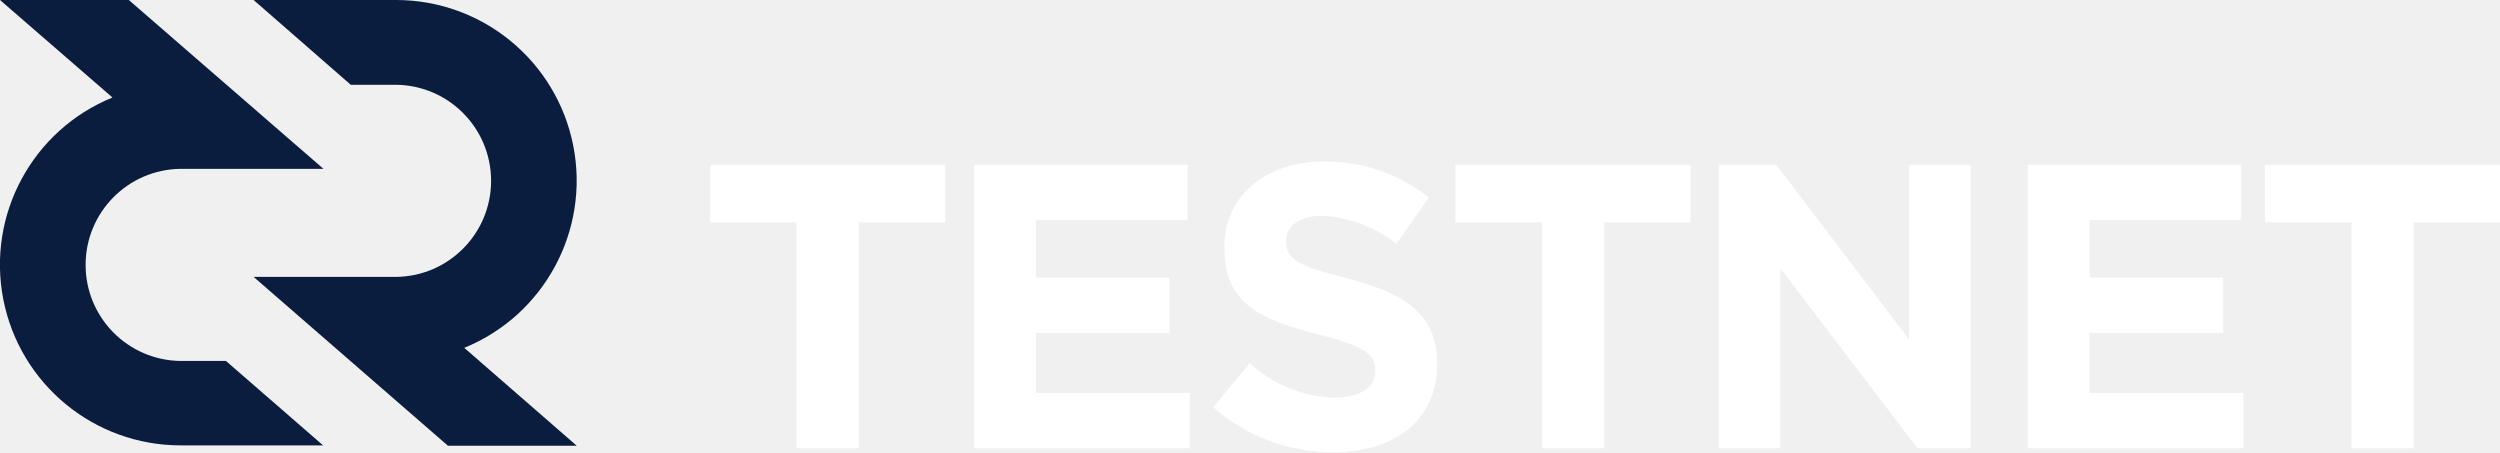
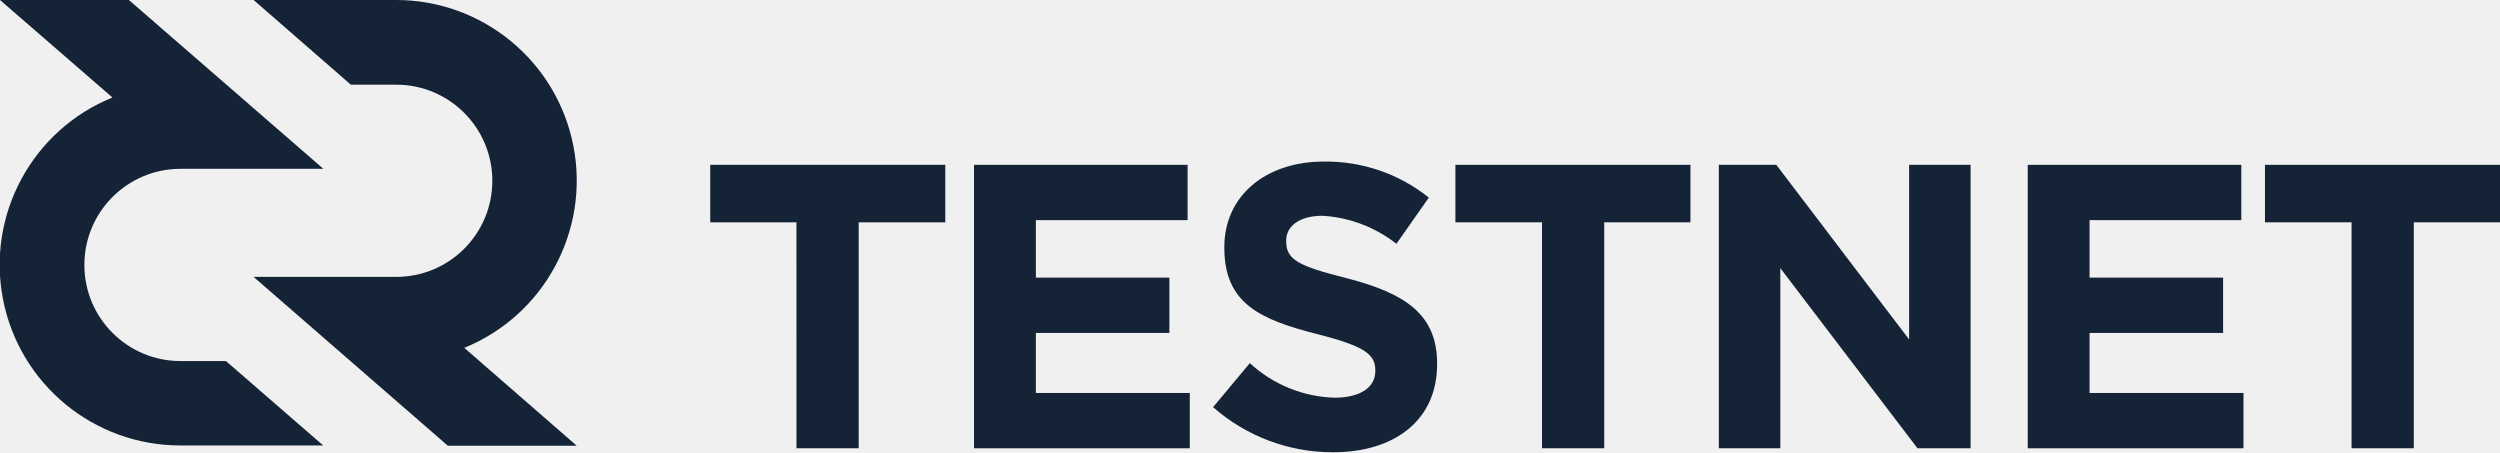
- <svg xmlns="http://www.w3.org/2000/svg" viewBox="-91 -1494 165.833 30">
+ <svg xmlns="http://www.w3.org/2000/svg" viewBox="2816 870 110.555 20">
  <defs>
-     <style>
-       .cls-1 {
-         fill: #0b1d3f;
-       }
- 
-       .cls-2 {
-         fill: #fff;
-       }
-     </style>
+     <style>.a{fill:#152337;}</style>
  </defs>
-   <g id="Symbol_9_1" data-name="Symbol 9 – 1" transform="translate(-149 -1533)">
-     <g id="XMLID_1_" transform="translate(58 39)">
-       <g id="XMLID_4_" transform="translate(16.822)">
-         <path id="XMLID_5_" class="cls-1" d="M69.7,18.367h9.461a6.372,6.372,0,0,0,0-12.743H76.144L69.7,0h9.461a11.98,11.98,0,0,1,4.513,23.073l7.458,6.492H82.588Z" transform="translate(-69.7)" />
+   <g transform="translate(2794 850)">
+     <g transform="translate(22 20)">
+       <g transform="translate(11.215)">
+         <path class="a" d="M69.7,12.245h6.307a4.248,4.248,0,0,0,0-8.5H74L69.7,0h6.307a7.986,7.986,0,0,1,3.009,15.382l4.972,4.328h-5.7Z" transform="translate(-69.7)" />
      </g>
-       <g id="XMLID_2_">
-         <path id="XMLID_3_" class="cls-1" d="M21.456,11.2H11.971a6.372,6.372,0,0,0,0,12.743h3.017l6.444,5.6H11.971A11.98,11.98,0,0,1,7.458,6.468L0,0H8.544Z" />
-       </g>
+       <path class="a" d="M14.3,7.466H7.981a4.248,4.248,0,1,0,0,8.5H9.992l4.3,3.733H7.981A7.986,7.986,0,0,1,4.972,4.312L0,0H5.7Z" />
    </g>
-     <g id="Group_613" data-name="Group 613" transform="translate(105.112 49.716)">
-       <path id="Path_220" data-name="Path 220" class="cls-2" d="M200.92,49.113H195.2V45.3h15.591v3.813h-5.744V64.1H200.92Z" transform="translate(-195.2 -45.083)" />
-       <path id="Path_221" data-name="Path 221" class="cls-2" d="M267.6,45.3h14.191v3.669H271.727v3.813h8.858V56.45h-8.858v3.982h10.209V64.1H267.624V45.3Z" transform="translate(-250.126 -45.083)" />
-       <path id="Path_222" data-name="Path 222" class="cls-2" d="M333.4,60.691l2.438-2.92a8.641,8.641,0,0,0,5.624,2.293c1.689,0,2.7-.676,2.7-1.762v-.048c0-1.038-.652-1.593-3.789-2.389-3.789-.965-6.227-2-6.227-5.744v-.048c0-3.4,2.751-5.672,6.589-5.672a10.894,10.894,0,0,1,6.975,2.389l-2.148,3.065a8.815,8.815,0,0,0-4.9-1.858c-1.593,0-2.414.724-2.414,1.641v.048c0,1.231.8,1.641,4.055,2.462,3.813.99,5.961,2.365,5.961,5.648v.048c0,3.741-2.848,5.841-6.9,5.841A12,12,0,0,1,333.4,60.691Z" transform="translate(-300.045 -44.4)" />
-       <path id="Path_223" data-name="Path 223" class="cls-2" d="M405.72,49.113H400V45.3h15.591v3.813h-5.72V64.1h-4.127V49.113Z" transform="translate(-350.571 -45.083)" />
-       <path id="Path_224" data-name="Path 224" class="cls-2" d="M472.4,45.3h3.813l8.809,11.585V45.3H489.1V64.1h-3.524l-9.1-11.947V64.1H472.4Z" transform="translate(-405.497 -45.083)" />
-       <path id="Path_225" data-name="Path 225" class="cls-2" d="M557.2,45.3h14.191v3.669H561.327v3.813h8.858V56.45h-8.858v3.982h10.209V64.1H557.224V45.3Z" transform="translate(-469.831 -45.083)" />
-       <path id="Path_226" data-name="Path 226" class="cls-2" d="M628.22,49.113H622.5V45.3h15.591v3.813h-5.72V64.1h-4.127V49.113Z" transform="translate(-519.37 -45.083)" />
+     <g transform="translate(53.408 27.144)">
+       <path class="a" d="M199.013,47.842H195.2V45.3h10.394v2.542h-3.829v9.992h-2.751Z" transform="translate(-195.2 -45.155)" />
+       <path class="a" d="M267.6,45.3h9.461v2.446h-6.71v2.542h5.905v2.446h-5.905v2.655h6.806v2.446h-9.541V45.3Z" transform="translate(-255.951 -45.155)" />
+       <path class="a" d="M333.4,55.261l1.625-1.947a5.761,5.761,0,0,0,3.749,1.529c1.126,0,1.8-.451,1.8-1.175v-.032c0-.692-.434-1.062-2.526-1.593-2.526-.644-4.151-1.335-4.151-3.829v-.032c0-2.269,1.834-3.781,4.393-3.781a7.263,7.263,0,0,1,4.65,1.593l-1.432,2.043a5.876,5.876,0,0,0-3.266-1.239c-1.062,0-1.609.483-1.609,1.094v.032c0,.821.531,1.094,2.7,1.641,2.542.66,3.974,1.577,3.974,3.765v.032c0,2.494-1.9,3.894-4.6,3.894A8,8,0,0,1,333.4,55.261Z" transform="translate(-311.163 -44.4)" />
+       <path class="a" d="M403.813,47.842H400V45.3h10.394v2.542h-3.813v9.992h-2.751V47.842Z" transform="translate(-367.047 -45.155)" />
+       <path class="a" d="M472.4,45.3h2.542l5.873,7.723V45.3h2.719V57.834h-2.349l-6.066-7.965v7.965H472.4Z" transform="translate(-427.798 -45.155)" />
+       <path class="a" d="M557.2,45.3h9.461v2.446h-6.71v2.542h5.905v2.446h-5.905v2.655h6.806v2.446h-9.541V45.3Z" transform="translate(-498.954 -45.155)" />
+       <path class="a" d="M626.313,47.842H622.5V45.3h10.394v2.542h-3.813v9.992h-2.751V47.842Z" transform="translate(-553.747 -45.155)" />
    </g>
  </g>
</svg>
